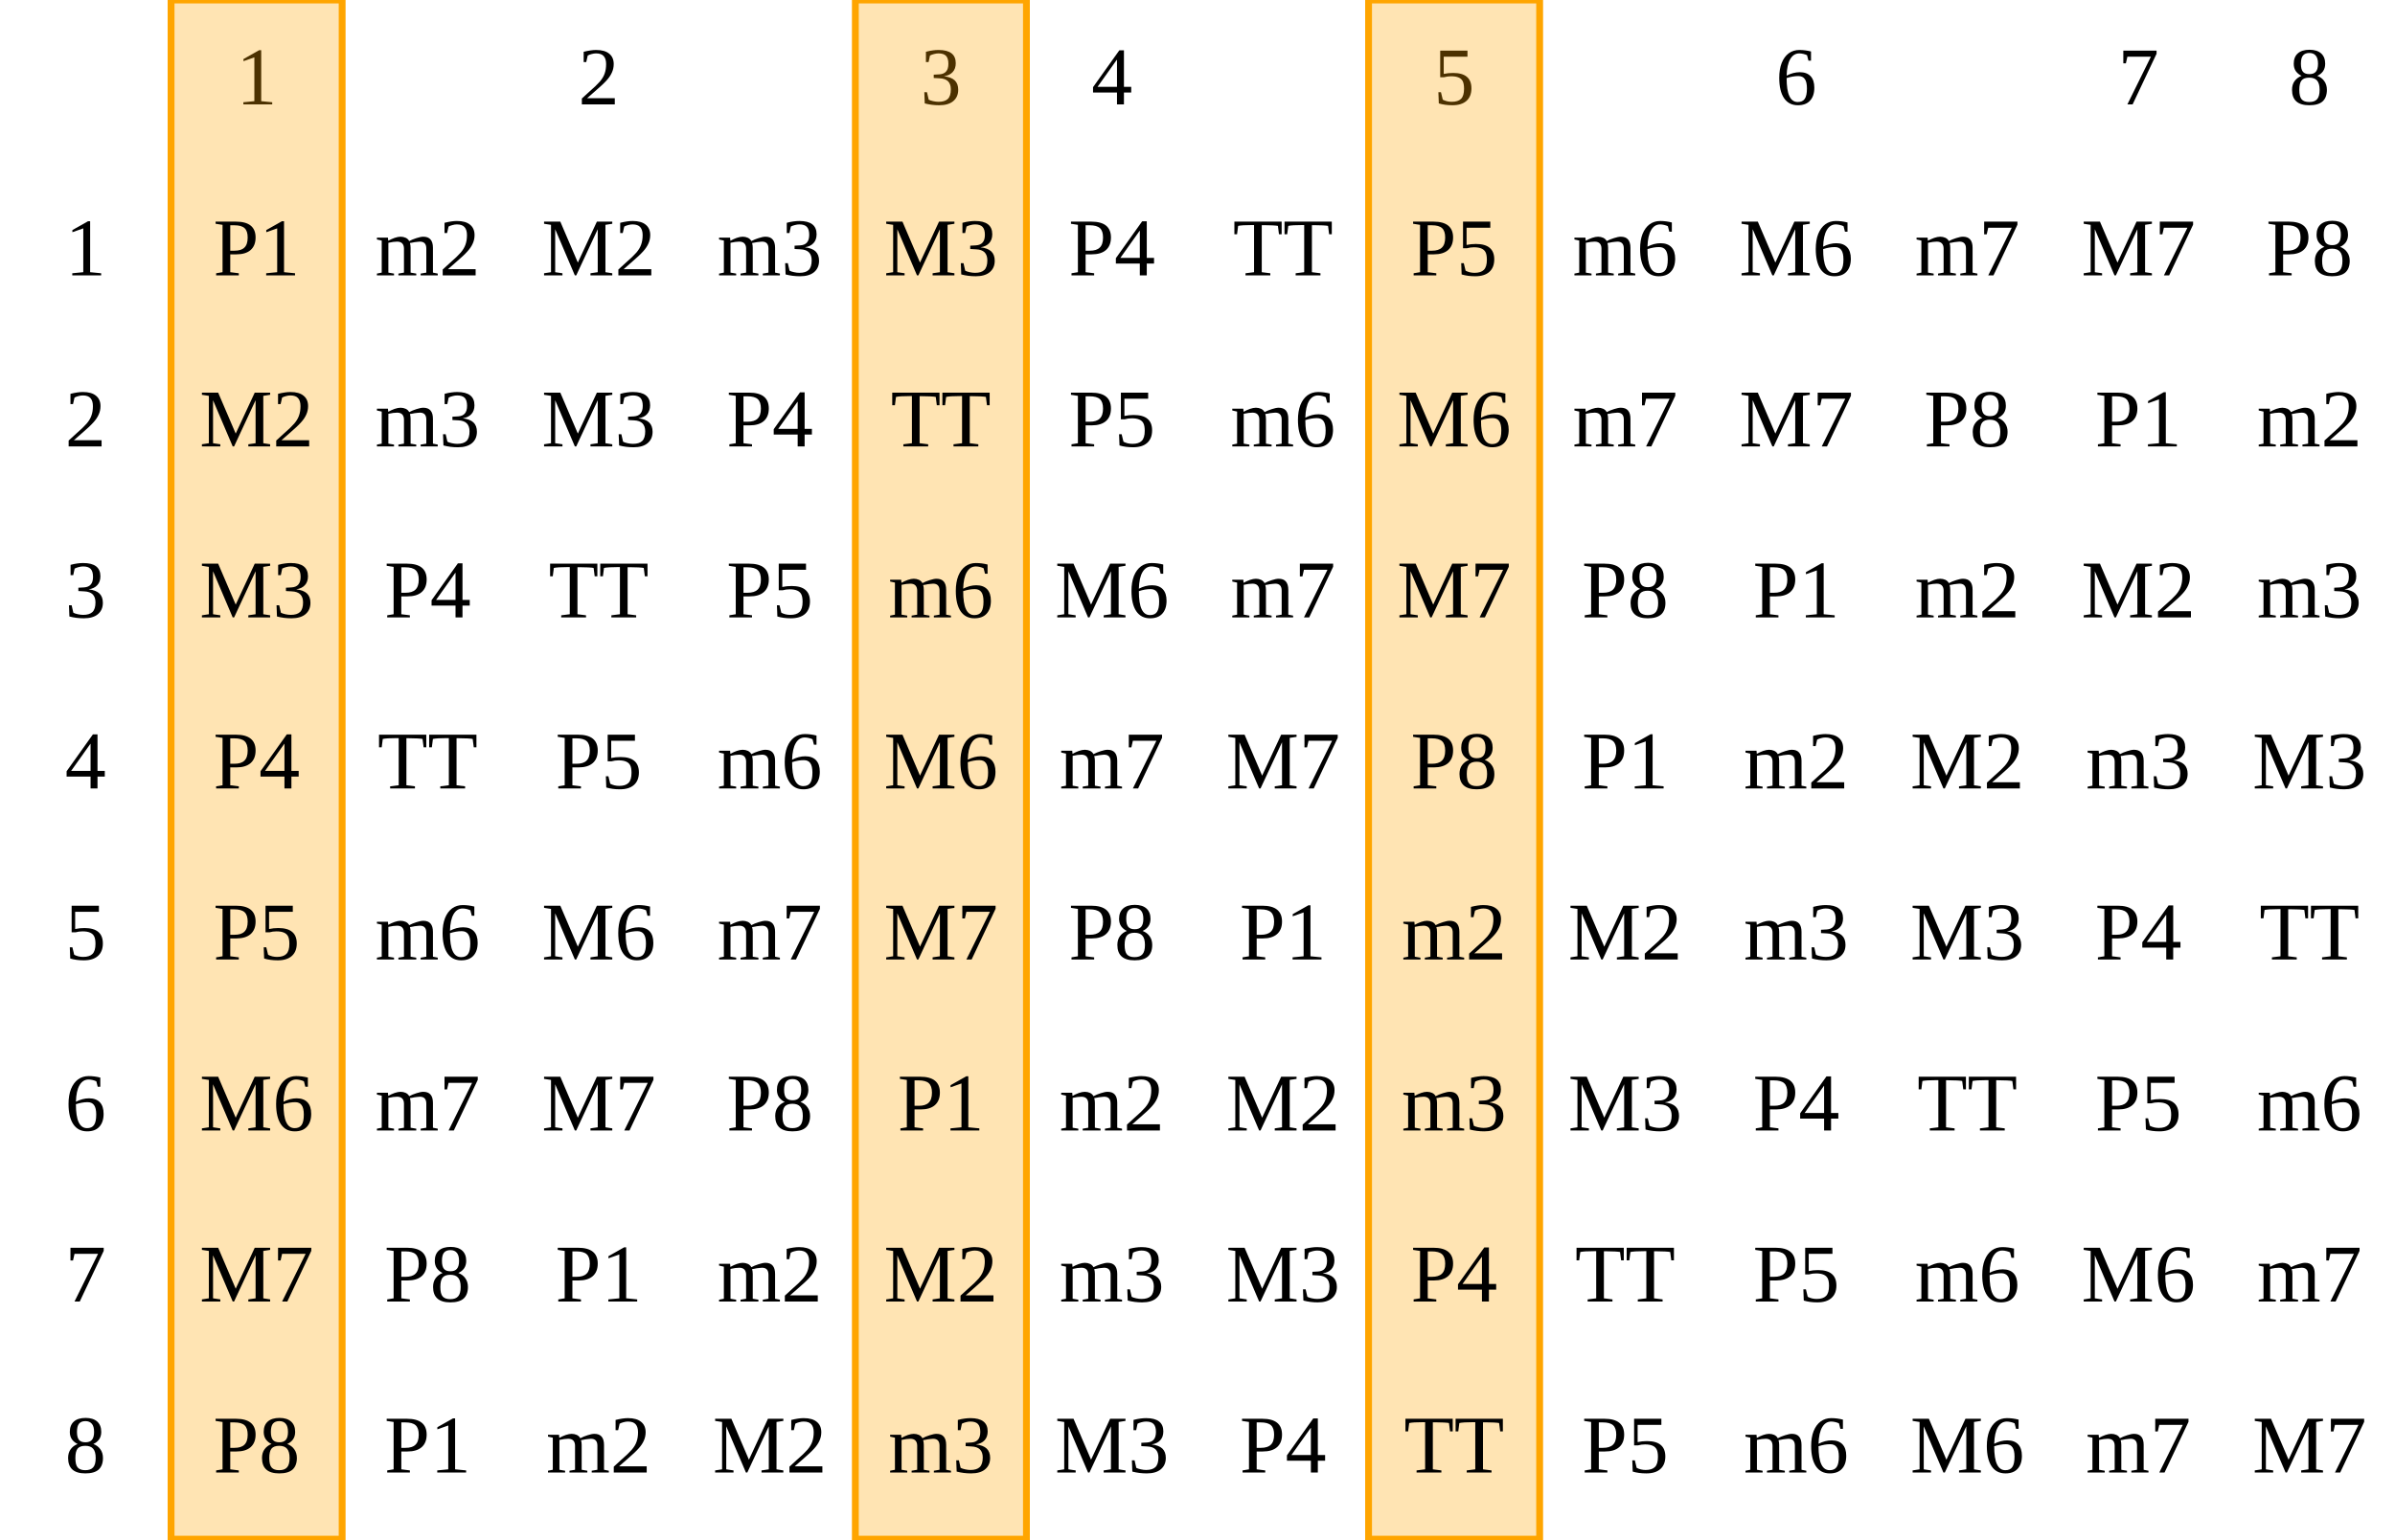
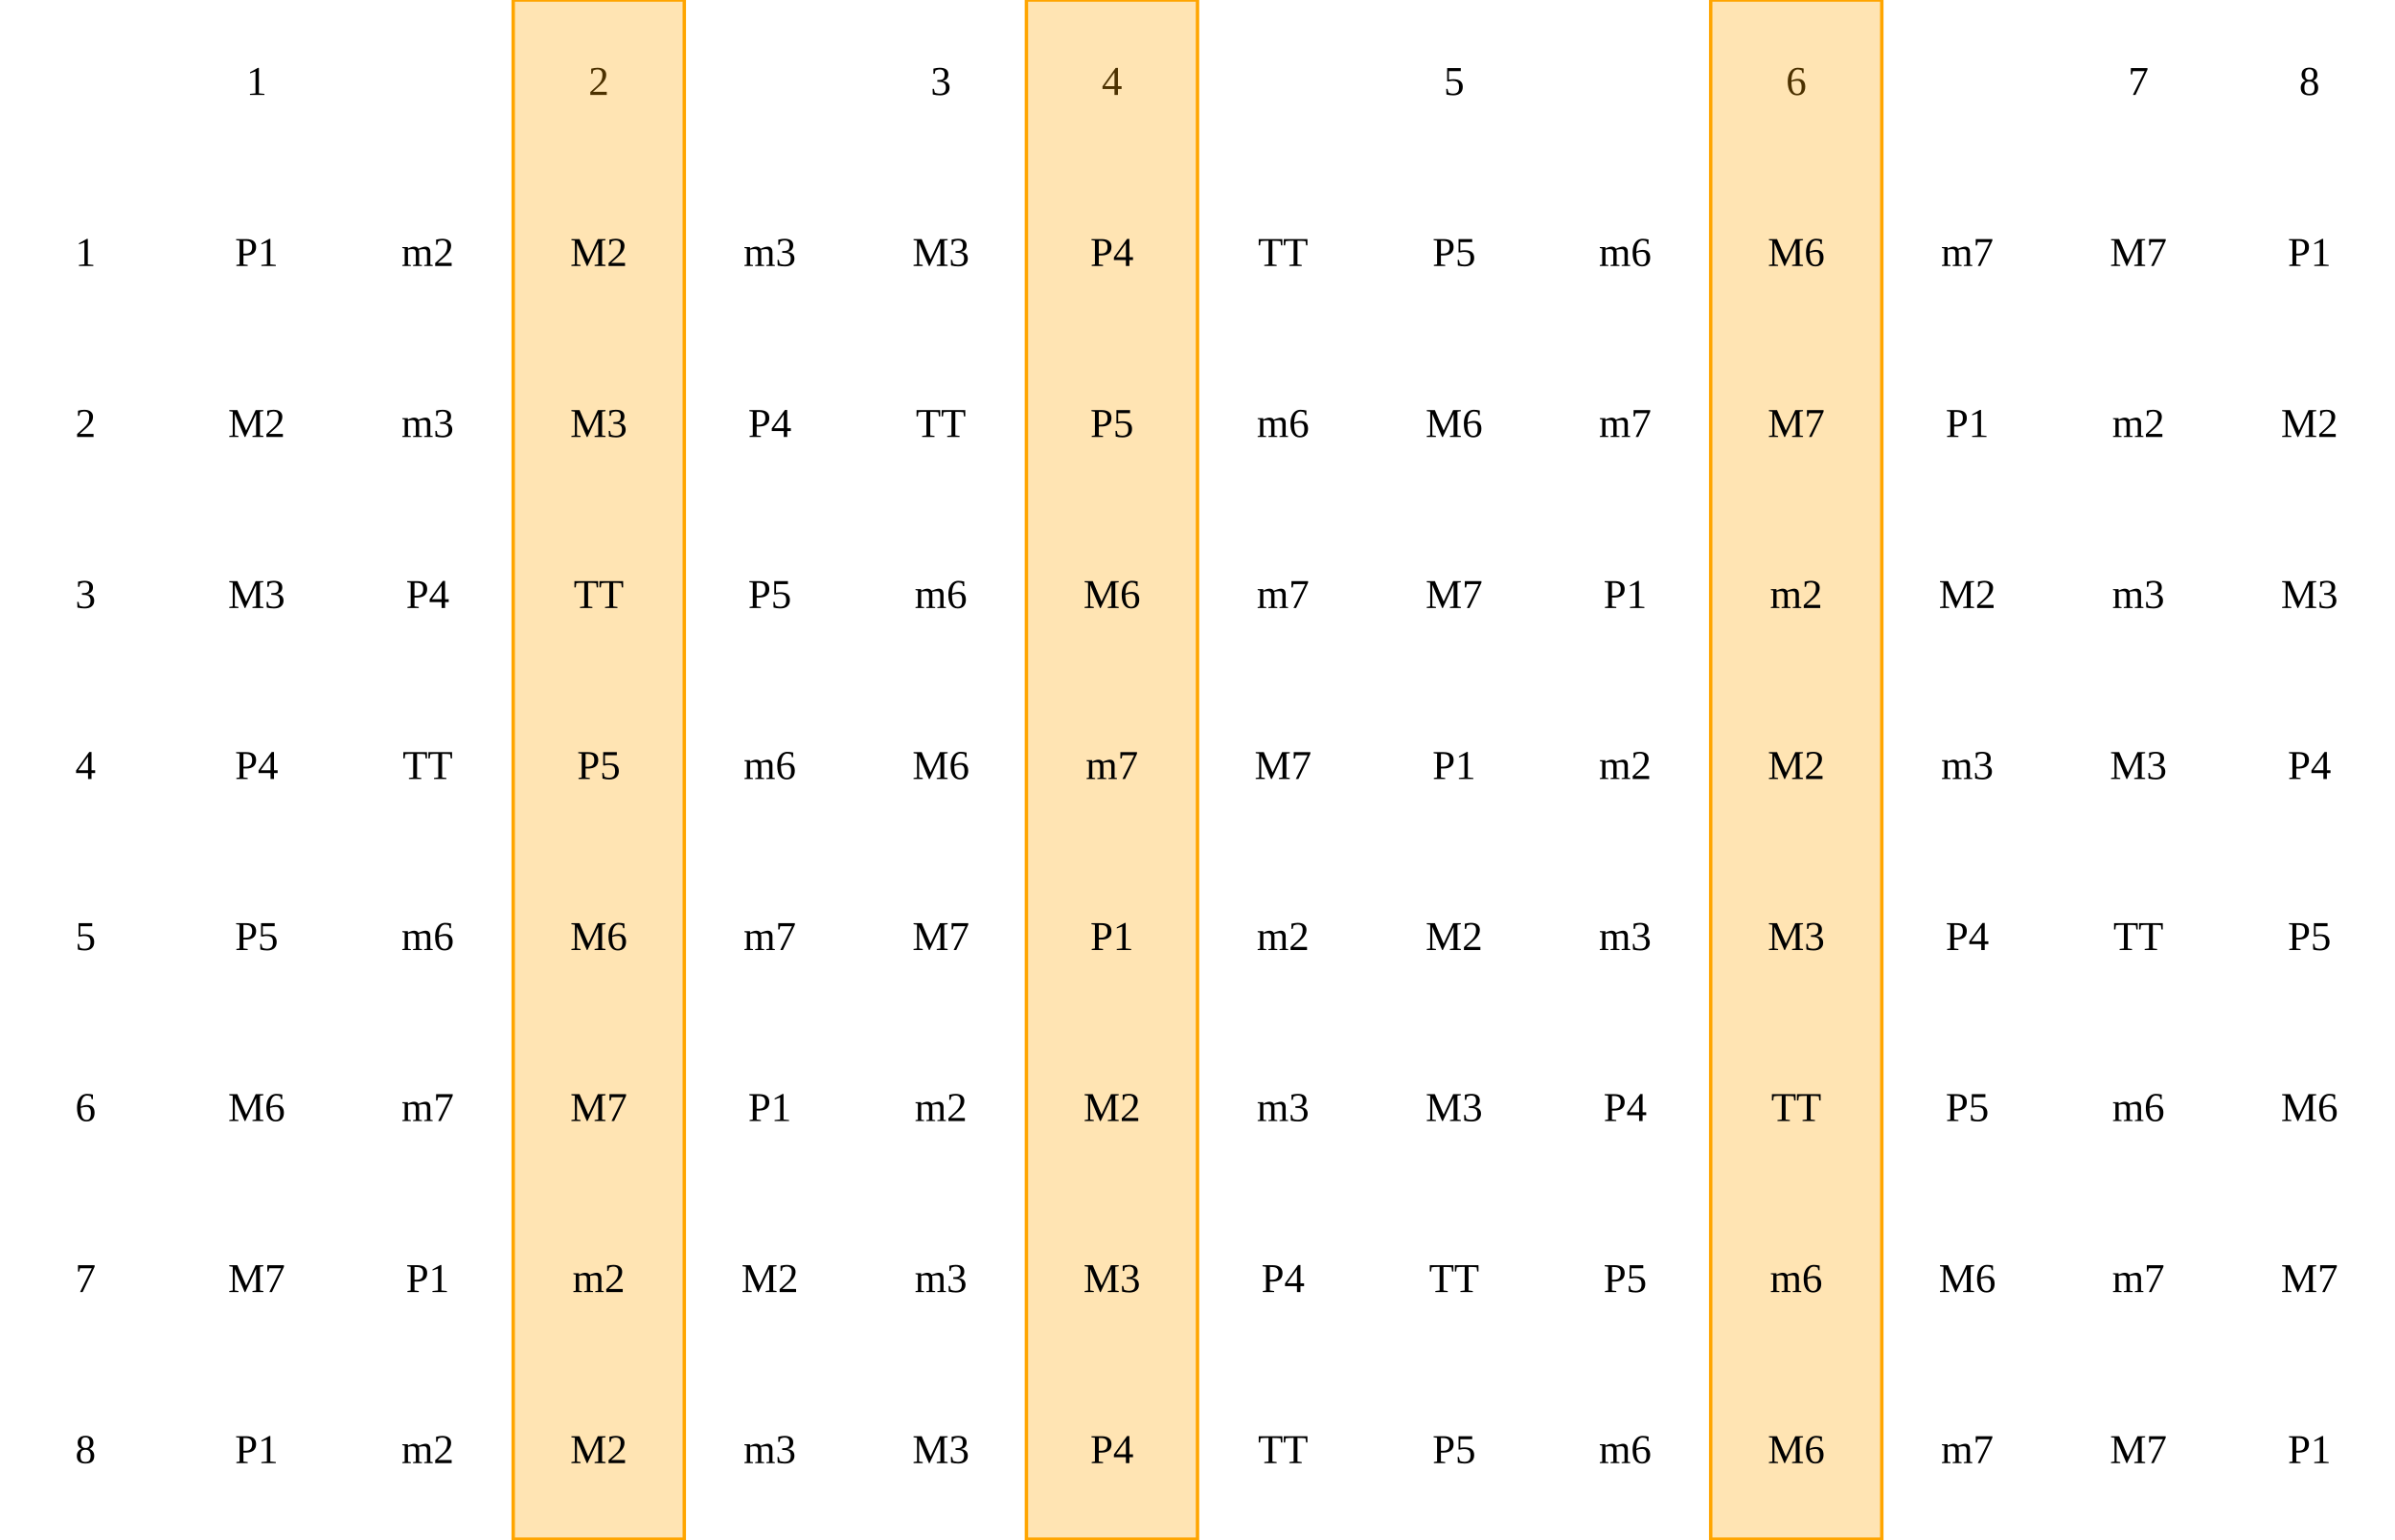
- <svg xmlns="http://www.w3.org/2000/svg" width="350" height="225" viewBox="0 0 350 225">
+ <svg xmlns="http://www.w3.org/2000/svg" width="700" height="450" viewBox="0 0 700 450">
  <defs>
</defs>
-   <text x="37.5" y="12.5" font-size="12" text-anchor="middle" dominant-baseline="middle">1</text>
-   <rect x="25" y="0" width="25" height="225" fill="orange" fill-opacity="0.3" stroke="orange" />
-   <text x="87.5" y="12.5" font-size="12" text-anchor="middle" dominant-baseline="middle">2</text>
-   <text x="137.5" y="12.5" font-size="12" text-anchor="middle" dominant-baseline="middle">3</text>
-   <rect x="125" y="0" width="25" height="225" fill="orange" fill-opacity="0.3" stroke="orange" />
-   <text x="162.5" y="12.5" font-size="12" text-anchor="middle" dominant-baseline="middle">4</text>
-   <text x="212.5" y="12.5" font-size="12" text-anchor="middle" dominant-baseline="middle">5</text>
-   <rect x="200" y="0" width="25" height="225" fill="orange" fill-opacity="0.3" stroke="orange" />
-   <text x="262.5" y="12.5" font-size="12" text-anchor="middle" dominant-baseline="middle">6</text>
-   <text x="312.5" y="12.5" font-size="12" text-anchor="middle" dominant-baseline="middle">7</text>
-   <text x="337.5" y="12.5" font-size="12" text-anchor="middle" dominant-baseline="middle">8</text>
-   <text x="12.5" y="37.5" font-size="12" text-anchor="middle" dominant-baseline="middle">1</text>
-   <text x="37.5" y="37.5" font-size="12" text-anchor="middle" dominant-baseline="middle">P1</text>
-   <text x="62.5" y="37.5" font-size="12" text-anchor="middle" dominant-baseline="middle">m2</text>
-   <text x="87.5" y="37.5" font-size="12" text-anchor="middle" dominant-baseline="middle">M2</text>
-   <text x="112.5" y="37.5" font-size="12" text-anchor="middle" dominant-baseline="middle">m3</text>
-   <text x="137.5" y="37.5" font-size="12" text-anchor="middle" dominant-baseline="middle">M3</text>
-   <text x="162.5" y="37.5" font-size="12" text-anchor="middle" dominant-baseline="middle">P4</text>
-   <text x="187.5" y="37.5" font-size="12" text-anchor="middle" dominant-baseline="middle">TT</text>
-   <text x="212.5" y="37.5" font-size="12" text-anchor="middle" dominant-baseline="middle">P5</text>
-   <text x="237.5" y="37.5" font-size="12" text-anchor="middle" dominant-baseline="middle">m6</text>
-   <text x="262.5" y="37.5" font-size="12" text-anchor="middle" dominant-baseline="middle">M6</text>
-   <text x="287.5" y="37.5" font-size="12" text-anchor="middle" dominant-baseline="middle">m7</text>
-   <text x="312.5" y="37.5" font-size="12" text-anchor="middle" dominant-baseline="middle">M7</text>
-   <text x="337.5" y="37.5" font-size="12" text-anchor="middle" dominant-baseline="middle">P8</text>
-   <text x="12.5" y="62.5" font-size="12" text-anchor="middle" dominant-baseline="middle">2</text>
-   <text x="37.5" y="62.5" font-size="12" text-anchor="middle" dominant-baseline="middle">M2</text>
-   <text x="62.5" y="62.5" font-size="12" text-anchor="middle" dominant-baseline="middle">m3</text>
-   <text x="87.5" y="62.5" font-size="12" text-anchor="middle" dominant-baseline="middle">M3</text>
-   <text x="112.5" y="62.5" font-size="12" text-anchor="middle" dominant-baseline="middle">P4</text>
-   <text x="137.5" y="62.5" font-size="12" text-anchor="middle" dominant-baseline="middle">TT</text>
-   <text x="162.5" y="62.5" font-size="12" text-anchor="middle" dominant-baseline="middle">P5</text>
-   <text x="187.5" y="62.5" font-size="12" text-anchor="middle" dominant-baseline="middle">m6</text>
-   <text x="212.5" y="62.5" font-size="12" text-anchor="middle" dominant-baseline="middle">M6</text>
-   <text x="237.5" y="62.5" font-size="12" text-anchor="middle" dominant-baseline="middle">m7</text>
-   <text x="262.5" y="62.5" font-size="12" text-anchor="middle" dominant-baseline="middle">M7</text>
-   <text x="287.5" y="62.5" font-size="12" text-anchor="middle" dominant-baseline="middle">P8</text>
-   <text x="312.5" y="62.5" font-size="12" text-anchor="middle" dominant-baseline="middle">P1</text>
-   <text x="337.5" y="62.5" font-size="12" text-anchor="middle" dominant-baseline="middle">m2</text>
-   <text x="12.5" y="87.5" font-size="12" text-anchor="middle" dominant-baseline="middle">3</text>
-   <text x="37.5" y="87.5" font-size="12" text-anchor="middle" dominant-baseline="middle">M3</text>
-   <text x="62.5" y="87.5" font-size="12" text-anchor="middle" dominant-baseline="middle">P4</text>
-   <text x="87.5" y="87.5" font-size="12" text-anchor="middle" dominant-baseline="middle">TT</text>
-   <text x="112.5" y="87.5" font-size="12" text-anchor="middle" dominant-baseline="middle">P5</text>
-   <text x="137.5" y="87.5" font-size="12" text-anchor="middle" dominant-baseline="middle">m6</text>
-   <text x="162.5" y="87.5" font-size="12" text-anchor="middle" dominant-baseline="middle">M6</text>
-   <text x="187.5" y="87.5" font-size="12" text-anchor="middle" dominant-baseline="middle">m7</text>
-   <text x="212.5" y="87.5" font-size="12" text-anchor="middle" dominant-baseline="middle">M7</text>
-   <text x="237.5" y="87.5" font-size="12" text-anchor="middle" dominant-baseline="middle">P8</text>
-   <text x="262.5" y="87.5" font-size="12" text-anchor="middle" dominant-baseline="middle">P1</text>
-   <text x="287.5" y="87.5" font-size="12" text-anchor="middle" dominant-baseline="middle">m2</text>
-   <text x="312.5" y="87.5" font-size="12" text-anchor="middle" dominant-baseline="middle">M2</text>
-   <text x="337.5" y="87.5" font-size="12" text-anchor="middle" dominant-baseline="middle">m3</text>
-   <text x="12.5" y="112.5" font-size="12" text-anchor="middle" dominant-baseline="middle">4</text>
-   <text x="37.5" y="112.5" font-size="12" text-anchor="middle" dominant-baseline="middle">P4</text>
-   <text x="62.5" y="112.5" font-size="12" text-anchor="middle" dominant-baseline="middle">TT</text>
-   <text x="87.5" y="112.5" font-size="12" text-anchor="middle" dominant-baseline="middle">P5</text>
-   <text x="112.5" y="112.5" font-size="12" text-anchor="middle" dominant-baseline="middle">m6</text>
-   <text x="137.5" y="112.5" font-size="12" text-anchor="middle" dominant-baseline="middle">M6</text>
-   <text x="162.5" y="112.5" font-size="12" text-anchor="middle" dominant-baseline="middle">m7</text>
-   <text x="187.5" y="112.5" font-size="12" text-anchor="middle" dominant-baseline="middle">M7</text>
-   <text x="212.5" y="112.5" font-size="12" text-anchor="middle" dominant-baseline="middle">P8</text>
-   <text x="237.5" y="112.5" font-size="12" text-anchor="middle" dominant-baseline="middle">P1</text>
-   <text x="262.5" y="112.5" font-size="12" text-anchor="middle" dominant-baseline="middle">m2</text>
-   <text x="287.5" y="112.5" font-size="12" text-anchor="middle" dominant-baseline="middle">M2</text>
-   <text x="312.5" y="112.5" font-size="12" text-anchor="middle" dominant-baseline="middle">m3</text>
-   <text x="337.5" y="112.5" font-size="12" text-anchor="middle" dominant-baseline="middle">M3</text>
-   <text x="12.5" y="137.5" font-size="12" text-anchor="middle" dominant-baseline="middle">5</text>
-   <text x="37.5" y="137.5" font-size="12" text-anchor="middle" dominant-baseline="middle">P5</text>
-   <text x="62.5" y="137.5" font-size="12" text-anchor="middle" dominant-baseline="middle">m6</text>
-   <text x="87.5" y="137.5" font-size="12" text-anchor="middle" dominant-baseline="middle">M6</text>
-   <text x="112.5" y="137.5" font-size="12" text-anchor="middle" dominant-baseline="middle">m7</text>
-   <text x="137.5" y="137.5" font-size="12" text-anchor="middle" dominant-baseline="middle">M7</text>
-   <text x="162.5" y="137.5" font-size="12" text-anchor="middle" dominant-baseline="middle">P8</text>
-   <text x="187.5" y="137.5" font-size="12" text-anchor="middle" dominant-baseline="middle">P1</text>
-   <text x="212.5" y="137.5" font-size="12" text-anchor="middle" dominant-baseline="middle">m2</text>
-   <text x="237.5" y="137.5" font-size="12" text-anchor="middle" dominant-baseline="middle">M2</text>
-   <text x="262.5" y="137.5" font-size="12" text-anchor="middle" dominant-baseline="middle">m3</text>
-   <text x="287.5" y="137.5" font-size="12" text-anchor="middle" dominant-baseline="middle">M3</text>
-   <text x="312.5" y="137.5" font-size="12" text-anchor="middle" dominant-baseline="middle">P4</text>
-   <text x="337.5" y="137.5" font-size="12" text-anchor="middle" dominant-baseline="middle">TT</text>
-   <text x="12.5" y="162.5" font-size="12" text-anchor="middle" dominant-baseline="middle">6</text>
-   <text x="37.5" y="162.5" font-size="12" text-anchor="middle" dominant-baseline="middle">M6</text>
-   <text x="62.5" y="162.5" font-size="12" text-anchor="middle" dominant-baseline="middle">m7</text>
-   <text x="87.5" y="162.5" font-size="12" text-anchor="middle" dominant-baseline="middle">M7</text>
-   <text x="112.5" y="162.5" font-size="12" text-anchor="middle" dominant-baseline="middle">P8</text>
-   <text x="137.5" y="162.5" font-size="12" text-anchor="middle" dominant-baseline="middle">P1</text>
-   <text x="162.5" y="162.5" font-size="12" text-anchor="middle" dominant-baseline="middle">m2</text>
-   <text x="187.5" y="162.5" font-size="12" text-anchor="middle" dominant-baseline="middle">M2</text>
-   <text x="212.5" y="162.5" font-size="12" text-anchor="middle" dominant-baseline="middle">m3</text>
-   <text x="237.5" y="162.5" font-size="12" text-anchor="middle" dominant-baseline="middle">M3</text>
-   <text x="262.5" y="162.5" font-size="12" text-anchor="middle" dominant-baseline="middle">P4</text>
-   <text x="287.5" y="162.5" font-size="12" text-anchor="middle" dominant-baseline="middle">TT</text>
-   <text x="312.5" y="162.5" font-size="12" text-anchor="middle" dominant-baseline="middle">P5</text>
-   <text x="337.5" y="162.5" font-size="12" text-anchor="middle" dominant-baseline="middle">m6</text>
-   <text x="12.5" y="187.5" font-size="12" text-anchor="middle" dominant-baseline="middle">7</text>
-   <text x="37.5" y="187.5" font-size="12" text-anchor="middle" dominant-baseline="middle">M7</text>
-   <text x="62.5" y="187.5" font-size="12" text-anchor="middle" dominant-baseline="middle">P8</text>
-   <text x="87.5" y="187.5" font-size="12" text-anchor="middle" dominant-baseline="middle">P1</text>
-   <text x="112.5" y="187.5" font-size="12" text-anchor="middle" dominant-baseline="middle">m2</text>
-   <text x="137.5" y="187.5" font-size="12" text-anchor="middle" dominant-baseline="middle">M2</text>
-   <text x="162.5" y="187.5" font-size="12" text-anchor="middle" dominant-baseline="middle">m3</text>
-   <text x="187.5" y="187.5" font-size="12" text-anchor="middle" dominant-baseline="middle">M3</text>
-   <text x="212.5" y="187.5" font-size="12" text-anchor="middle" dominant-baseline="middle">P4</text>
-   <text x="237.5" y="187.5" font-size="12" text-anchor="middle" dominant-baseline="middle">TT</text>
-   <text x="262.5" y="187.5" font-size="12" text-anchor="middle" dominant-baseline="middle">P5</text>
-   <text x="287.5" y="187.5" font-size="12" text-anchor="middle" dominant-baseline="middle">m6</text>
-   <text x="312.5" y="187.5" font-size="12" text-anchor="middle" dominant-baseline="middle">M6</text>
-   <text x="337.5" y="187.5" font-size="12" text-anchor="middle" dominant-baseline="middle">m7</text>
-   <text x="12.5" y="212.5" font-size="12" text-anchor="middle" dominant-baseline="middle">8</text>
-   <text x="37.5" y="212.5" font-size="12" text-anchor="middle" dominant-baseline="middle">P8</text>
-   <text x="62.5" y="212.5" font-size="12" text-anchor="middle" dominant-baseline="middle">P1</text>
-   <text x="87.5" y="212.5" font-size="12" text-anchor="middle" dominant-baseline="middle">m2</text>
-   <text x="112.5" y="212.5" font-size="12" text-anchor="middle" dominant-baseline="middle">M2</text>
-   <text x="137.5" y="212.5" font-size="12" text-anchor="middle" dominant-baseline="middle">m3</text>
-   <text x="162.5" y="212.5" font-size="12" text-anchor="middle" dominant-baseline="middle">M3</text>
-   <text x="187.5" y="212.5" font-size="12" text-anchor="middle" dominant-baseline="middle">P4</text>
-   <text x="212.5" y="212.5" font-size="12" text-anchor="middle" dominant-baseline="middle">TT</text>
-   <text x="237.5" y="212.5" font-size="12" text-anchor="middle" dominant-baseline="middle">P5</text>
-   <text x="262.5" y="212.5" font-size="12" text-anchor="middle" dominant-baseline="middle">m6</text>
-   <text x="287.5" y="212.5" font-size="12" text-anchor="middle" dominant-baseline="middle">M6</text>
-   <text x="312.5" y="212.5" font-size="12" text-anchor="middle" dominant-baseline="middle">m7</text>
-   <text x="337.5" y="212.5" font-size="12" text-anchor="middle" dominant-baseline="middle">M7</text>
+   <text x="75.0" y="25.0" font-size="12" text-anchor="middle" dominant-baseline="middle">1</text>
+   <text x="175.0" y="25.0" font-size="12" text-anchor="middle" dominant-baseline="middle">2</text>
+   <rect x="150" y="0" width="50" height="450" fill="orange" fill-opacity="0.3" stroke="orange" />
+   <text x="275.0" y="25.0" font-size="12" text-anchor="middle" dominant-baseline="middle">3</text>
+   <text x="325.0" y="25.0" font-size="12" text-anchor="middle" dominant-baseline="middle">4</text>
+   <rect x="300" y="0" width="50" height="450" fill="orange" fill-opacity="0.3" stroke="orange" />
+   <text x="425.0" y="25.0" font-size="12" text-anchor="middle" dominant-baseline="middle">5</text>
+   <text x="525.0" y="25.0" font-size="12" text-anchor="middle" dominant-baseline="middle">6</text>
+   <rect x="500" y="0" width="50" height="450" fill="orange" fill-opacity="0.3" stroke="orange" />
+   <text x="625.0" y="25.0" font-size="12" text-anchor="middle" dominant-baseline="middle">7</text>
+   <text x="675.0" y="25.0" font-size="12" text-anchor="middle" dominant-baseline="middle">8</text>
+   <text x="25.0" y="75.0" font-size="12" text-anchor="middle" dominant-baseline="middle">1</text>
+   <text x="75.0" y="75.0" font-size="12" text-anchor="middle" dominant-baseline="middle">P1</text>
+   <text x="125.0" y="75.0" font-size="12" text-anchor="middle" dominant-baseline="middle">m2</text>
+   <text x="175.0" y="75.0" font-size="12" text-anchor="middle" dominant-baseline="middle">M2</text>
+   <text x="225.0" y="75.0" font-size="12" text-anchor="middle" dominant-baseline="middle">m3</text>
+   <text x="275.0" y="75.0" font-size="12" text-anchor="middle" dominant-baseline="middle">M3</text>
+   <text x="325.0" y="75.0" font-size="12" text-anchor="middle" dominant-baseline="middle">P4</text>
+   <text x="375.0" y="75.0" font-size="12" text-anchor="middle" dominant-baseline="middle">TT</text>
+   <text x="425.0" y="75.0" font-size="12" text-anchor="middle" dominant-baseline="middle">P5</text>
+   <text x="475.0" y="75.0" font-size="12" text-anchor="middle" dominant-baseline="middle">m6</text>
+   <text x="525.0" y="75.0" font-size="12" text-anchor="middle" dominant-baseline="middle">M6</text>
+   <text x="575.0" y="75.0" font-size="12" text-anchor="middle" dominant-baseline="middle">m7</text>
+   <text x="625.0" y="75.0" font-size="12" text-anchor="middle" dominant-baseline="middle">M7</text>
+   <text x="675.0" y="75.0" font-size="12" text-anchor="middle" dominant-baseline="middle">P1</text>
+   <text x="25.0" y="125.0" font-size="12" text-anchor="middle" dominant-baseline="middle">2</text>
+   <text x="75.0" y="125.0" font-size="12" text-anchor="middle" dominant-baseline="middle">M2</text>
+   <text x="125.0" y="125.0" font-size="12" text-anchor="middle" dominant-baseline="middle">m3</text>
+   <text x="175.0" y="125.0" font-size="12" text-anchor="middle" dominant-baseline="middle">M3</text>
+   <text x="225.0" y="125.0" font-size="12" text-anchor="middle" dominant-baseline="middle">P4</text>
+   <text x="275.0" y="125.0" font-size="12" text-anchor="middle" dominant-baseline="middle">TT</text>
+   <text x="325.0" y="125.0" font-size="12" text-anchor="middle" dominant-baseline="middle">P5</text>
+   <text x="375.0" y="125.0" font-size="12" text-anchor="middle" dominant-baseline="middle">m6</text>
+   <text x="425.0" y="125.0" font-size="12" text-anchor="middle" dominant-baseline="middle">M6</text>
+   <text x="475.0" y="125.0" font-size="12" text-anchor="middle" dominant-baseline="middle">m7</text>
+   <text x="525.0" y="125.0" font-size="12" text-anchor="middle" dominant-baseline="middle">M7</text>
+   <text x="575.0" y="125.0" font-size="12" text-anchor="middle" dominant-baseline="middle">P1</text>
+   <text x="625.0" y="125.0" font-size="12" text-anchor="middle" dominant-baseline="middle">m2</text>
+   <text x="675.0" y="125.0" font-size="12" text-anchor="middle" dominant-baseline="middle">M2</text>
+   <text x="25.0" y="175.0" font-size="12" text-anchor="middle" dominant-baseline="middle">3</text>
+   <text x="75.0" y="175.0" font-size="12" text-anchor="middle" dominant-baseline="middle">M3</text>
+   <text x="125.0" y="175.0" font-size="12" text-anchor="middle" dominant-baseline="middle">P4</text>
+   <text x="175.0" y="175.0" font-size="12" text-anchor="middle" dominant-baseline="middle">TT</text>
+   <text x="225.0" y="175.0" font-size="12" text-anchor="middle" dominant-baseline="middle">P5</text>
+   <text x="275.0" y="175.0" font-size="12" text-anchor="middle" dominant-baseline="middle">m6</text>
+   <text x="325.0" y="175.0" font-size="12" text-anchor="middle" dominant-baseline="middle">M6</text>
+   <text x="375.0" y="175.0" font-size="12" text-anchor="middle" dominant-baseline="middle">m7</text>
+   <text x="425.0" y="175.0" font-size="12" text-anchor="middle" dominant-baseline="middle">M7</text>
+   <text x="475.0" y="175.0" font-size="12" text-anchor="middle" dominant-baseline="middle">P1</text>
+   <text x="525.0" y="175.0" font-size="12" text-anchor="middle" dominant-baseline="middle">m2</text>
+   <text x="575.0" y="175.0" font-size="12" text-anchor="middle" dominant-baseline="middle">M2</text>
+   <text x="625.0" y="175.0" font-size="12" text-anchor="middle" dominant-baseline="middle">m3</text>
+   <text x="675.0" y="175.0" font-size="12" text-anchor="middle" dominant-baseline="middle">M3</text>
+   <text x="25.0" y="225.0" font-size="12" text-anchor="middle" dominant-baseline="middle">4</text>
+   <text x="75.0" y="225.0" font-size="12" text-anchor="middle" dominant-baseline="middle">P4</text>
+   <text x="125.0" y="225.0" font-size="12" text-anchor="middle" dominant-baseline="middle">TT</text>
+   <text x="175.0" y="225.0" font-size="12" text-anchor="middle" dominant-baseline="middle">P5</text>
+   <text x="225.0" y="225.0" font-size="12" text-anchor="middle" dominant-baseline="middle">m6</text>
+   <text x="275.0" y="225.0" font-size="12" text-anchor="middle" dominant-baseline="middle">M6</text>
+   <text x="325.0" y="225.0" font-size="12" text-anchor="middle" dominant-baseline="middle">m7</text>
+   <text x="375.0" y="225.0" font-size="12" text-anchor="middle" dominant-baseline="middle">M7</text>
+   <text x="425.0" y="225.0" font-size="12" text-anchor="middle" dominant-baseline="middle">P1</text>
+   <text x="475.0" y="225.0" font-size="12" text-anchor="middle" dominant-baseline="middle">m2</text>
+   <text x="525.0" y="225.0" font-size="12" text-anchor="middle" dominant-baseline="middle">M2</text>
+   <text x="575.0" y="225.0" font-size="12" text-anchor="middle" dominant-baseline="middle">m3</text>
+   <text x="625.0" y="225.0" font-size="12" text-anchor="middle" dominant-baseline="middle">M3</text>
+   <text x="675.0" y="225.0" font-size="12" text-anchor="middle" dominant-baseline="middle">P4</text>
+   <text x="25.0" y="275.0" font-size="12" text-anchor="middle" dominant-baseline="middle">5</text>
+   <text x="75.0" y="275.0" font-size="12" text-anchor="middle" dominant-baseline="middle">P5</text>
+   <text x="125.0" y="275.0" font-size="12" text-anchor="middle" dominant-baseline="middle">m6</text>
+   <text x="175.0" y="275.0" font-size="12" text-anchor="middle" dominant-baseline="middle">M6</text>
+   <text x="225.0" y="275.0" font-size="12" text-anchor="middle" dominant-baseline="middle">m7</text>
+   <text x="275.0" y="275.0" font-size="12" text-anchor="middle" dominant-baseline="middle">M7</text>
+   <text x="325.0" y="275.0" font-size="12" text-anchor="middle" dominant-baseline="middle">P1</text>
+   <text x="375.0" y="275.0" font-size="12" text-anchor="middle" dominant-baseline="middle">m2</text>
+   <text x="425.0" y="275.0" font-size="12" text-anchor="middle" dominant-baseline="middle">M2</text>
+   <text x="475.0" y="275.0" font-size="12" text-anchor="middle" dominant-baseline="middle">m3</text>
+   <text x="525.0" y="275.0" font-size="12" text-anchor="middle" dominant-baseline="middle">M3</text>
+   <text x="575.0" y="275.0" font-size="12" text-anchor="middle" dominant-baseline="middle">P4</text>
+   <text x="625.0" y="275.0" font-size="12" text-anchor="middle" dominant-baseline="middle">TT</text>
+   <text x="675.0" y="275.0" font-size="12" text-anchor="middle" dominant-baseline="middle">P5</text>
+   <text x="25.0" y="325.0" font-size="12" text-anchor="middle" dominant-baseline="middle">6</text>
+   <text x="75.0" y="325.0" font-size="12" text-anchor="middle" dominant-baseline="middle">M6</text>
+   <text x="125.0" y="325.0" font-size="12" text-anchor="middle" dominant-baseline="middle">m7</text>
+   <text x="175.0" y="325.0" font-size="12" text-anchor="middle" dominant-baseline="middle">M7</text>
+   <text x="225.0" y="325.0" font-size="12" text-anchor="middle" dominant-baseline="middle">P1</text>
+   <text x="275.0" y="325.0" font-size="12" text-anchor="middle" dominant-baseline="middle">m2</text>
+   <text x="325.0" y="325.0" font-size="12" text-anchor="middle" dominant-baseline="middle">M2</text>
+   <text x="375.0" y="325.0" font-size="12" text-anchor="middle" dominant-baseline="middle">m3</text>
+   <text x="425.0" y="325.0" font-size="12" text-anchor="middle" dominant-baseline="middle">M3</text>
+   <text x="475.0" y="325.0" font-size="12" text-anchor="middle" dominant-baseline="middle">P4</text>
+   <text x="525.0" y="325.0" font-size="12" text-anchor="middle" dominant-baseline="middle">TT</text>
+   <text x="575.0" y="325.0" font-size="12" text-anchor="middle" dominant-baseline="middle">P5</text>
+   <text x="625.0" y="325.0" font-size="12" text-anchor="middle" dominant-baseline="middle">m6</text>
+   <text x="675.0" y="325.0" font-size="12" text-anchor="middle" dominant-baseline="middle">M6</text>
+   <text x="25.0" y="375.0" font-size="12" text-anchor="middle" dominant-baseline="middle">7</text>
+   <text x="75.0" y="375.0" font-size="12" text-anchor="middle" dominant-baseline="middle">M7</text>
+   <text x="125.0" y="375.0" font-size="12" text-anchor="middle" dominant-baseline="middle">P1</text>
+   <text x="175.0" y="375.0" font-size="12" text-anchor="middle" dominant-baseline="middle">m2</text>
+   <text x="225.0" y="375.0" font-size="12" text-anchor="middle" dominant-baseline="middle">M2</text>
+   <text x="275.0" y="375.0" font-size="12" text-anchor="middle" dominant-baseline="middle">m3</text>
+   <text x="325.0" y="375.0" font-size="12" text-anchor="middle" dominant-baseline="middle">M3</text>
+   <text x="375.0" y="375.0" font-size="12" text-anchor="middle" dominant-baseline="middle">P4</text>
+   <text x="425.0" y="375.0" font-size="12" text-anchor="middle" dominant-baseline="middle">TT</text>
+   <text x="475.0" y="375.0" font-size="12" text-anchor="middle" dominant-baseline="middle">P5</text>
+   <text x="525.0" y="375.0" font-size="12" text-anchor="middle" dominant-baseline="middle">m6</text>
+   <text x="575.0" y="375.0" font-size="12" text-anchor="middle" dominant-baseline="middle">M6</text>
+   <text x="625.0" y="375.0" font-size="12" text-anchor="middle" dominant-baseline="middle">m7</text>
+   <text x="675.0" y="375.0" font-size="12" text-anchor="middle" dominant-baseline="middle">M7</text>
+   <text x="25.0" y="425.0" font-size="12" text-anchor="middle" dominant-baseline="middle">8</text>
+   <text x="75.0" y="425.0" font-size="12" text-anchor="middle" dominant-baseline="middle">P1</text>
+   <text x="125.0" y="425.0" font-size="12" text-anchor="middle" dominant-baseline="middle">m2</text>
+   <text x="175.0" y="425.0" font-size="12" text-anchor="middle" dominant-baseline="middle">M2</text>
+   <text x="225.0" y="425.0" font-size="12" text-anchor="middle" dominant-baseline="middle">m3</text>
+   <text x="275.0" y="425.0" font-size="12" text-anchor="middle" dominant-baseline="middle">M3</text>
+   <text x="325.0" y="425.0" font-size="12" text-anchor="middle" dominant-baseline="middle">P4</text>
+   <text x="375.0" y="425.0" font-size="12" text-anchor="middle" dominant-baseline="middle">TT</text>
+   <text x="425.0" y="425.0" font-size="12" text-anchor="middle" dominant-baseline="middle">P5</text>
+   <text x="475.0" y="425.0" font-size="12" text-anchor="middle" dominant-baseline="middle">m6</text>
+   <text x="525.0" y="425.0" font-size="12" text-anchor="middle" dominant-baseline="middle">M6</text>
+   <text x="575.0" y="425.0" font-size="12" text-anchor="middle" dominant-baseline="middle">m7</text>
+   <text x="625.0" y="425.0" font-size="12" text-anchor="middle" dominant-baseline="middle">M7</text>
+   <text x="675.0" y="425.0" font-size="12" text-anchor="middle" dominant-baseline="middle">P1</text>
</svg>
